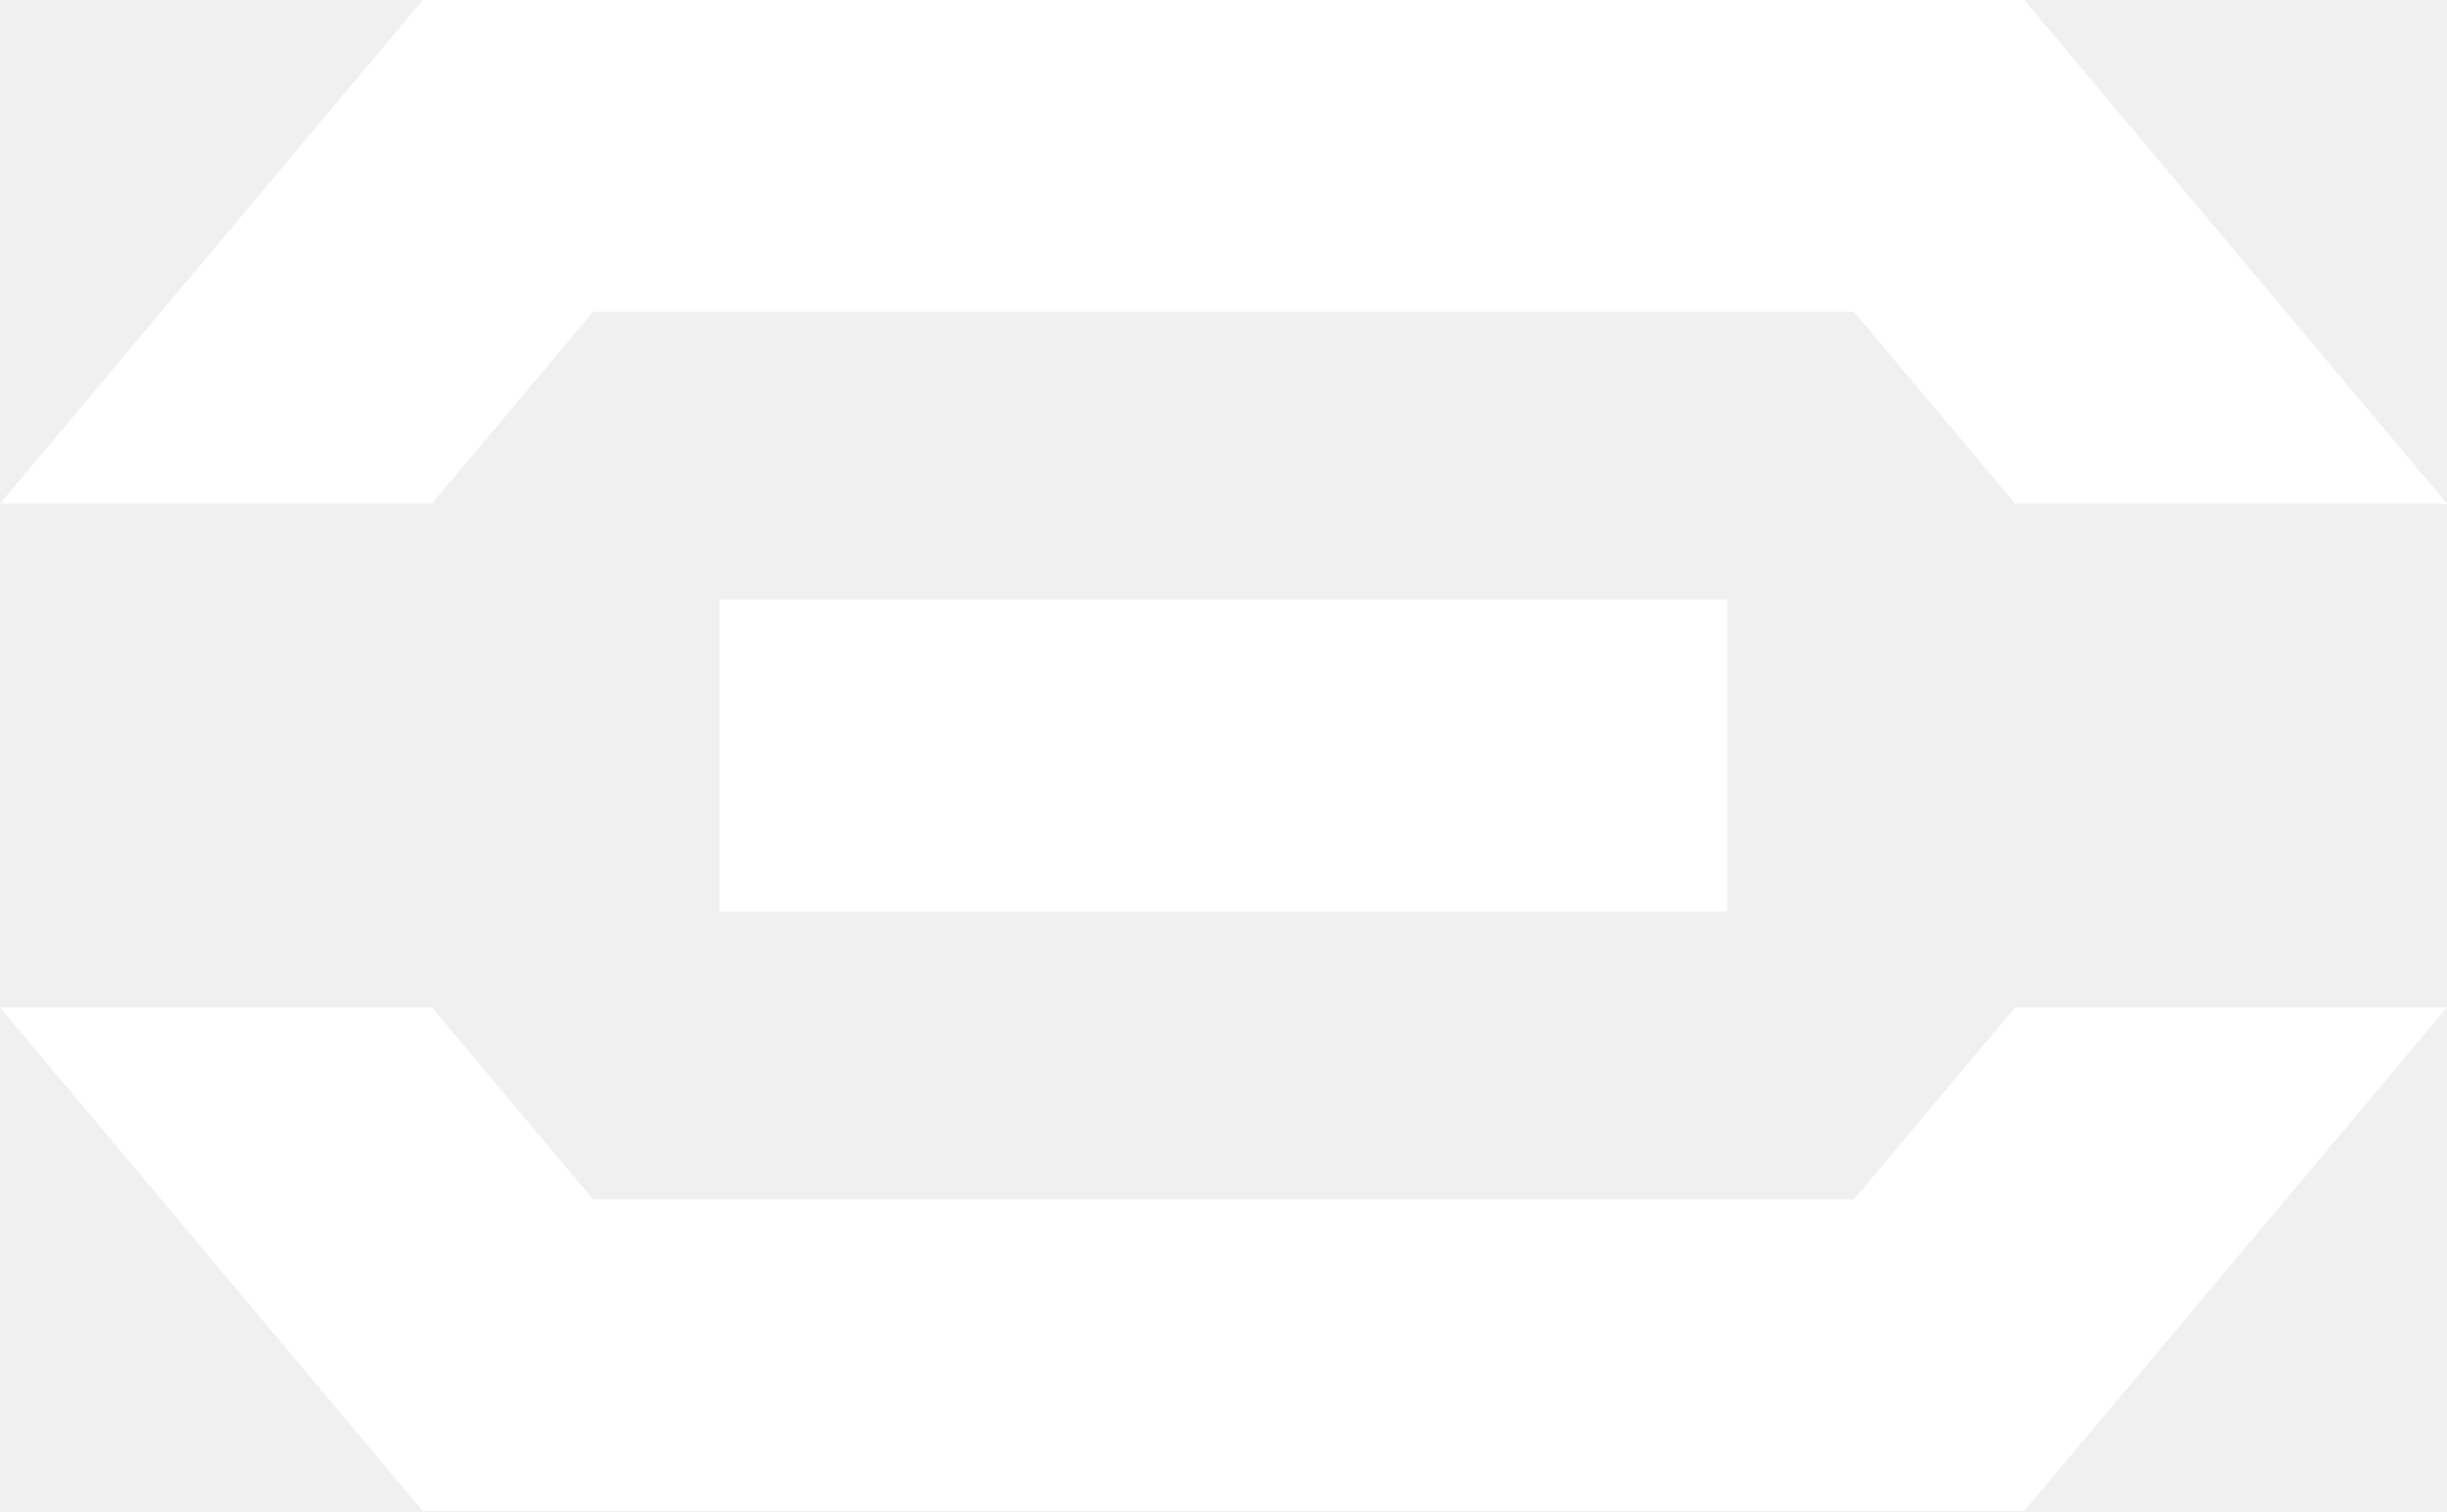
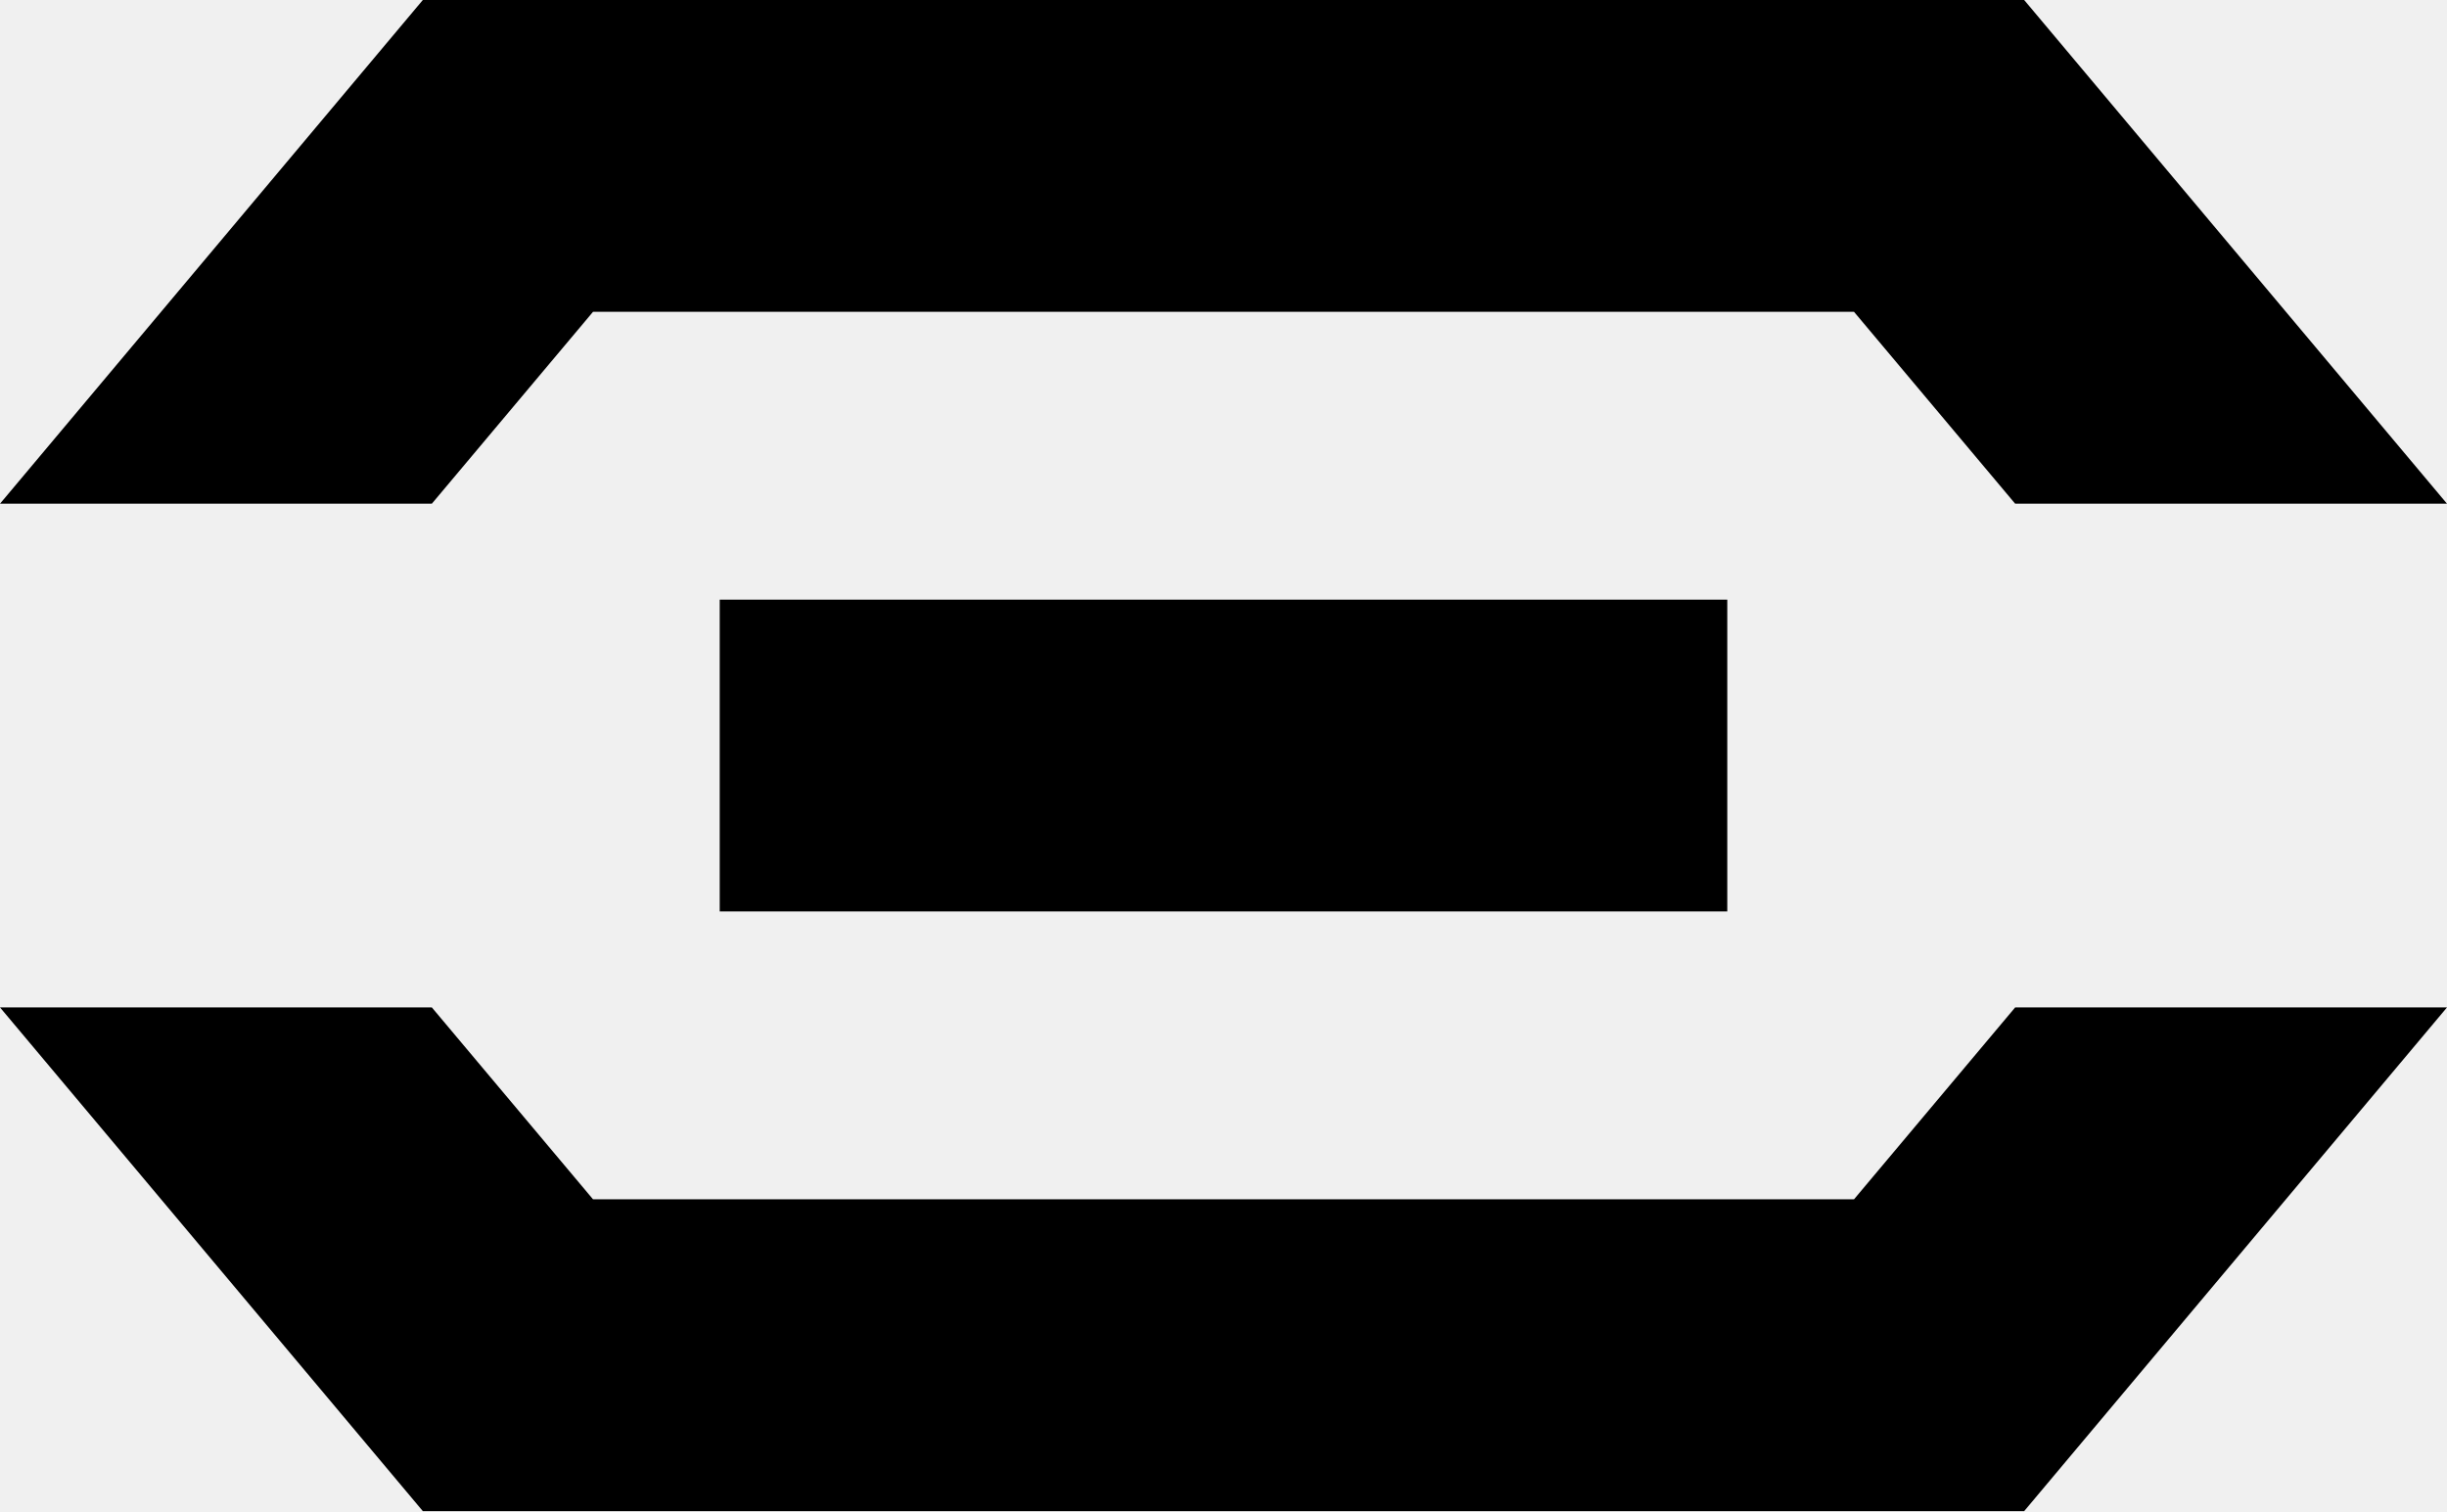
<svg xmlns="http://www.w3.org/2000/svg" width="242.859" height="150">
  <g transform="translate(-399.5235,4451.566) ">
-     <path d="     M 441.488,-4451.566     L 399.524,-4401.566     L 442.382,-4401.566     L 458.38,-4420.614     L 583.529,-4420.614     L 599.524,-4401.566     L 642.383,-4401.566     L 600.418,-4451.566     L 599.524,-4451.566     L 557.561,-4451.566     L 484.346,-4451.566     L 442.382,-4451.566     L 441.488,-4451.566 z     M 470.954,-4392.042     L 470.954,-4361.09     L 570.952,-4361.09     L 570.952,-4392.042     L 470.954,-4392.042 z     M 399.524,-4351.566     L 441.488,-4301.566     L 442.382,-4301.566     L 484.346,-4301.566     L 557.561,-4301.566     L 599.524,-4301.566     L 600.418,-4301.566     L 642.383,-4351.566     L 599.524,-4351.566     L 583.529,-4332.518     L 458.38,-4332.518     L 442.382,-4351.566     L 399.524,-4351.566 z    " style="     fill: #ffffff;     fill-opacity: 1;     stroke: none;     stroke-width: 6;     stroke-linecap: butt;     stroke-linejoin: round;     stroke-miterlimit: 4;     stroke-dasharray: none;     stroke-dashoffset: 3.6;     stroke-opacity: 1;    " />
+     <path d="     M 441.488,-4451.566     L 399.524,-4401.566     L 442.382,-4401.566     L 458.38,-4420.614     L 583.529,-4420.614     L 599.524,-4401.566     L 642.383,-4401.566     L 600.418,-4451.566     L 599.524,-4451.566     L 557.561,-4451.566     L 484.346,-4451.566     L 442.382,-4451.566     L 441.488,-4451.566 z     M 470.954,-4392.042     L 470.954,-4361.09     L 570.952,-4361.09     L 570.952,-4392.042     L 470.954,-4392.042 z     M 399.524,-4351.566     L 441.488,-4301.566     L 442.382,-4301.566     L 484.346,-4301.566     L 557.561,-4301.566     L 599.524,-4301.566     L 600.418,-4301.566     L 642.383,-4351.566     L 599.524,-4351.566     L 583.529,-4332.518     L 458.38,-4332.518     L 442.382,-4351.566     L 399.524,-4351.566 z    " />
  </g>
</svg>
